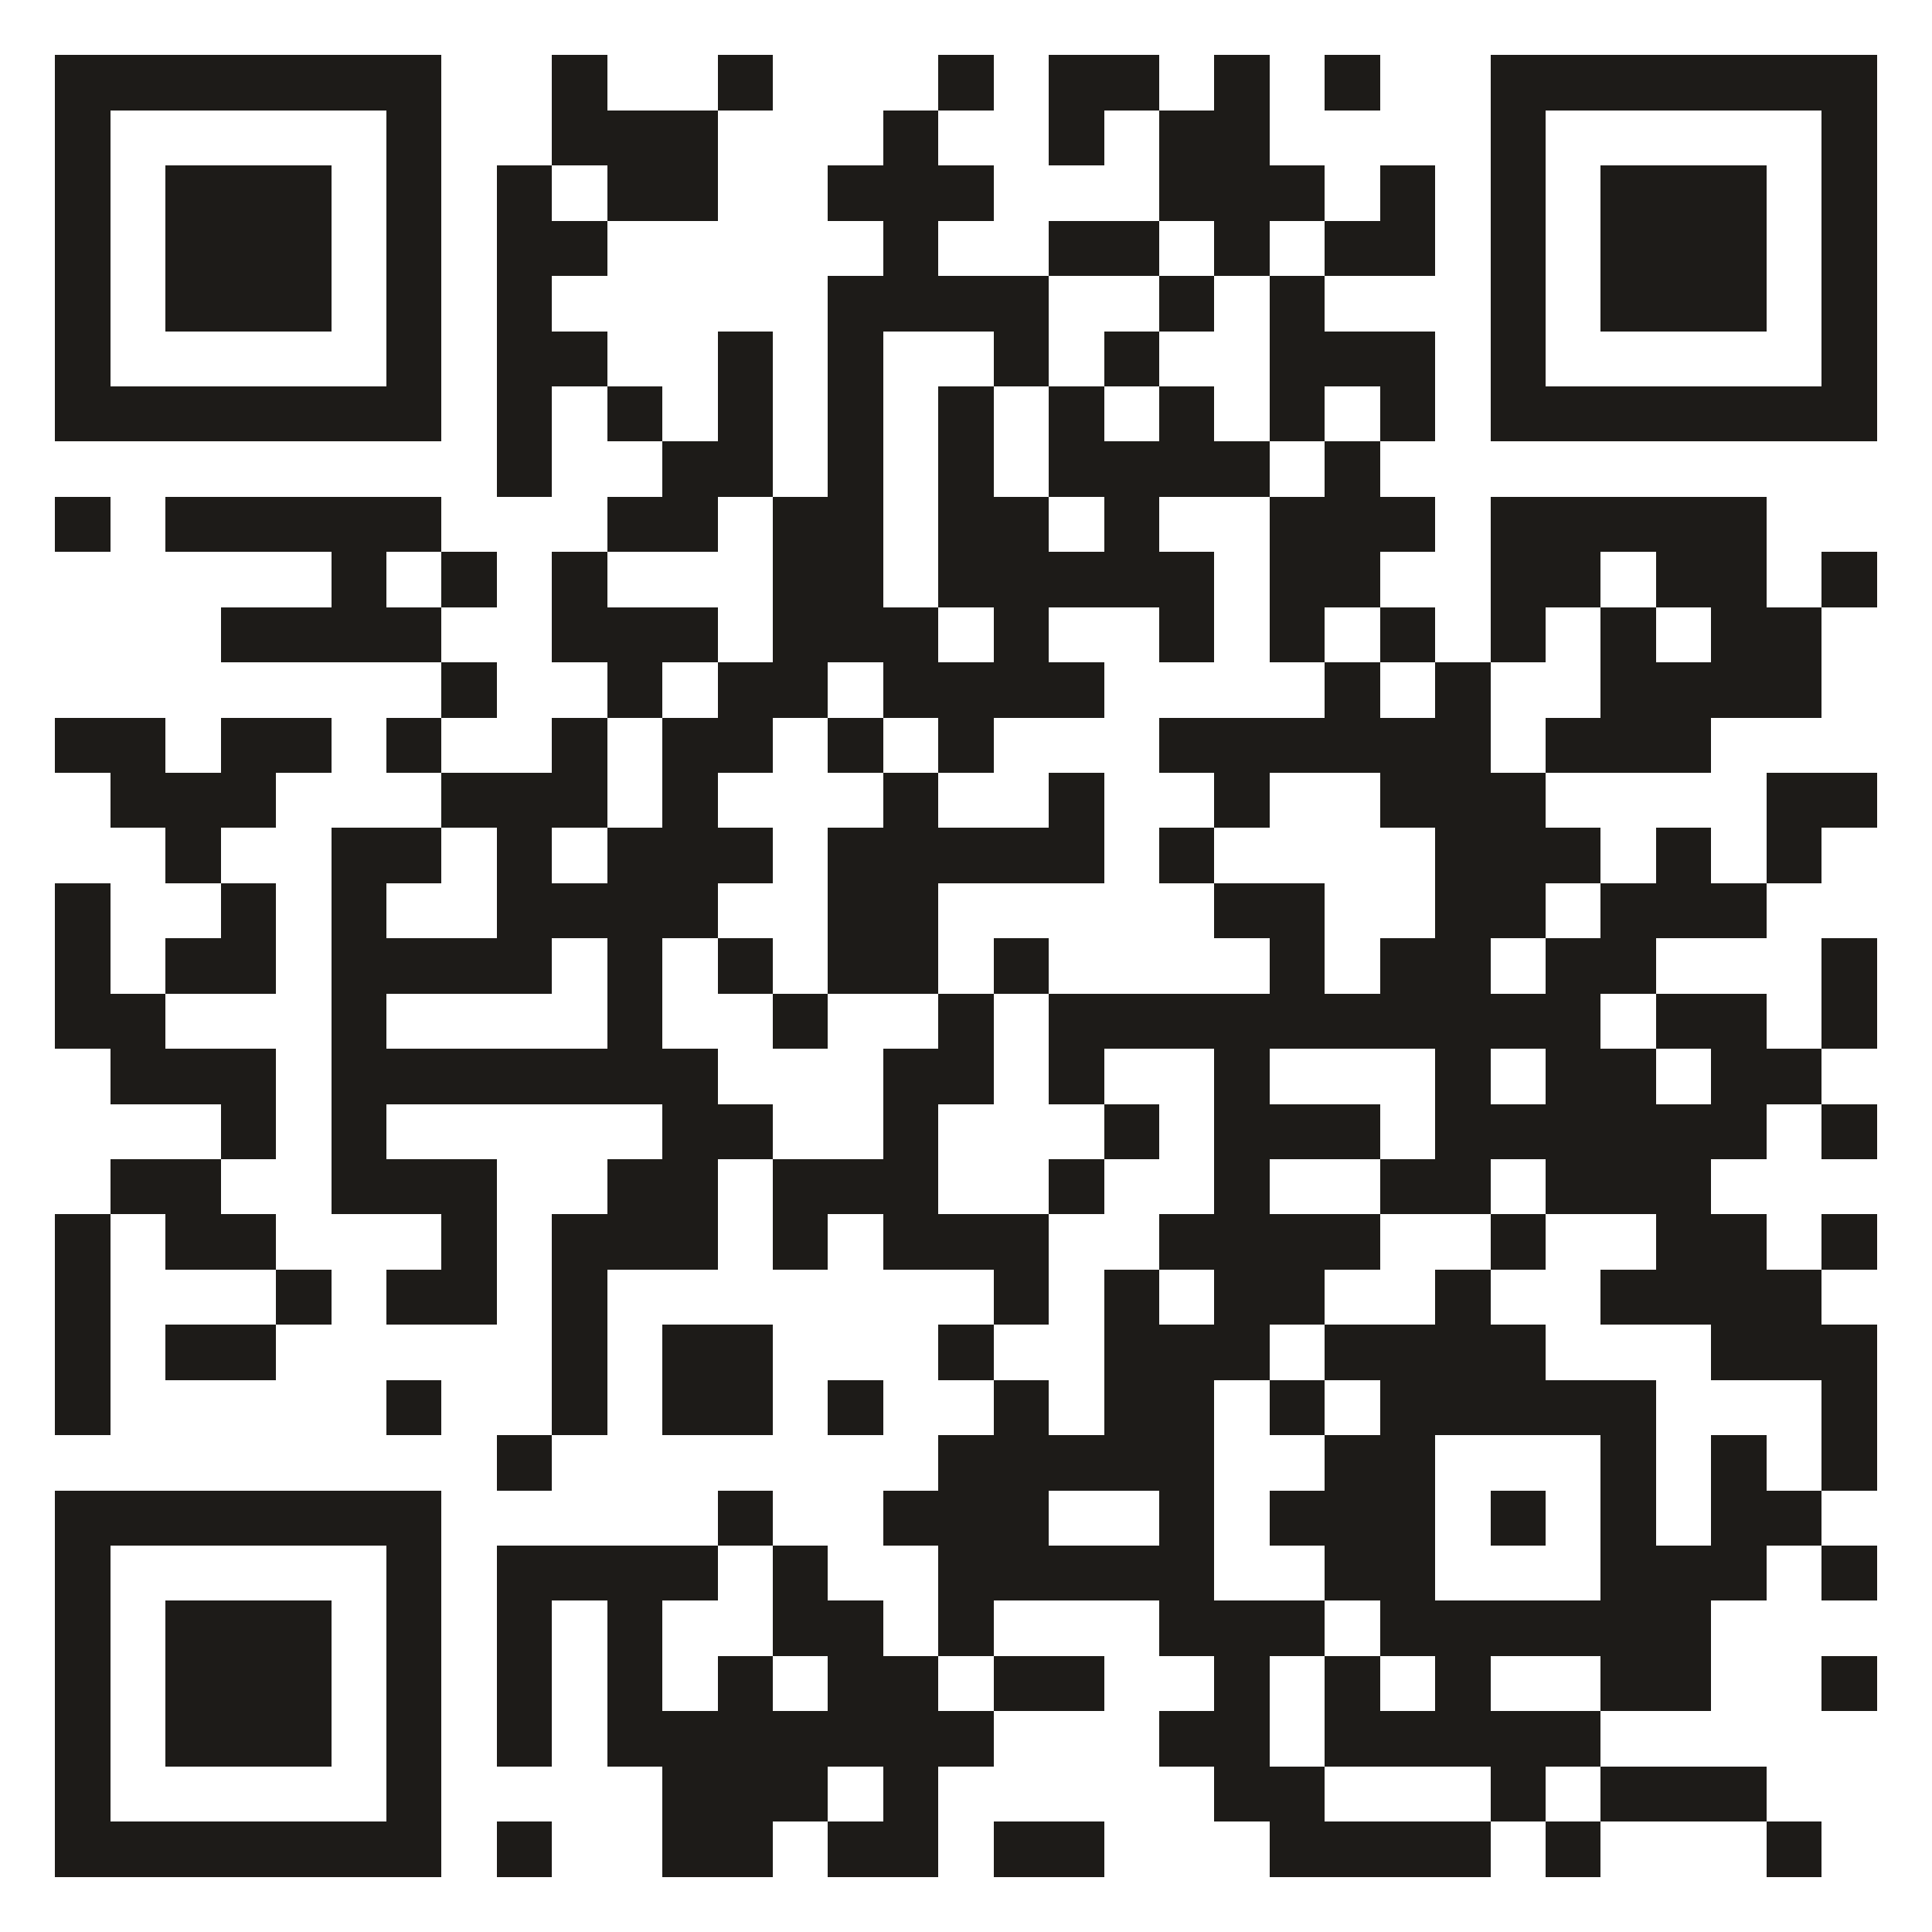
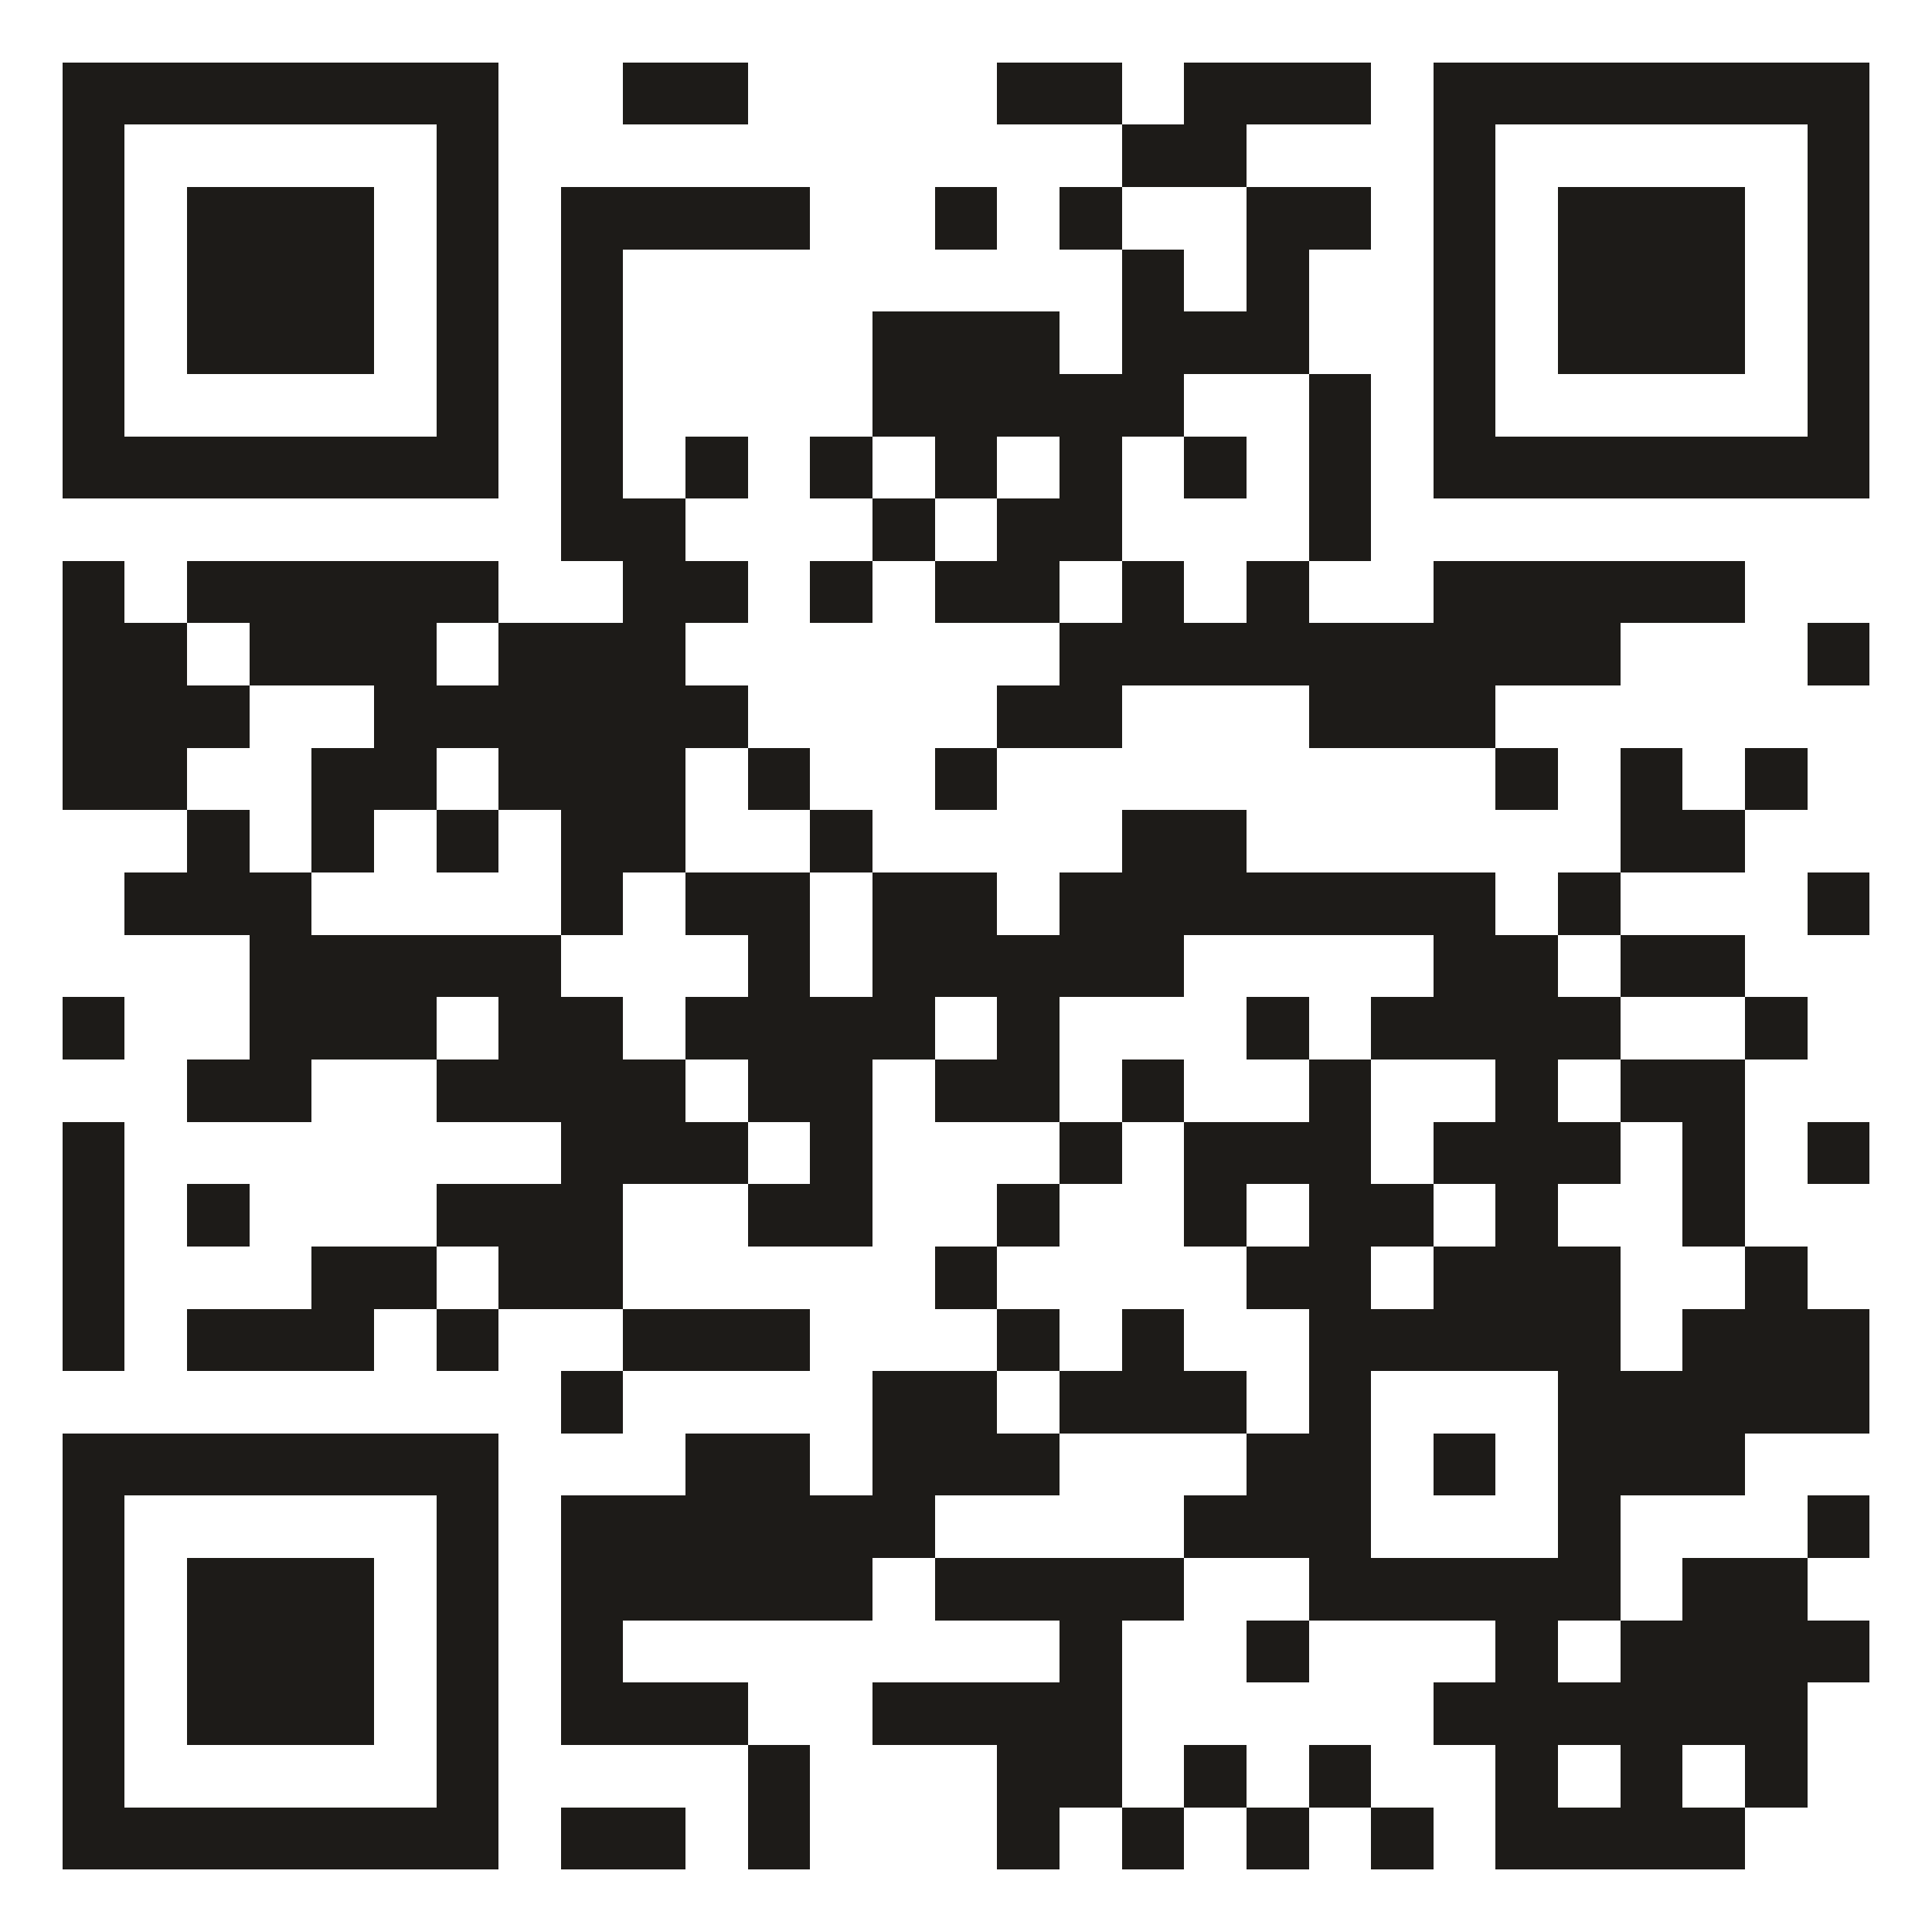
- <svg xmlns="http://www.w3.org/2000/svg" viewBox="0 0 35 35" shape-rendering="crispEdges">
-   <path stroke="#1d1b18" d="M1 1.5h7m2 0h1m2 0h1m3 0h1m1 0h2m1 0h1m1 0h1m2 0h7M1 2.5h1m5 0h1m2 0h3m3 0h1m2 0h1m1 0h2m4 0h1m5 0h1M1 3.5h1m1 0h3m1 0h1m1 0h1m1 0h2m2 0h3m3 0h3m1 0h1m1 0h1m1 0h3m1 0h1M1 4.5h1m1 0h3m1 0h1m1 0h2m5 0h1m2 0h2m1 0h1m1 0h2m1 0h1m1 0h3m1 0h1M1 5.5h1m1 0h3m1 0h1m1 0h1m5 0h4m2 0h1m1 0h1m3 0h1m1 0h3m1 0h1M1 6.5h1m5 0h1m1 0h2m2 0h1m1 0h1m2 0h1m1 0h1m2 0h3m1 0h1m5 0h1M1 7.5h7m1 0h1m1 0h1m1 0h1m1 0h1m1 0h1m1 0h1m1 0h1m1 0h1m1 0h1m1 0h7M9 8.5h1m2 0h2m1 0h1m1 0h1m1 0h4m1 0h1M1 9.5h1m1 0h5m3 0h2m1 0h2m1 0h2m1 0h1m2 0h3m1 0h5M6 10.5h1m1 0h1m1 0h1m3 0h2m1 0h5m1 0h2m2 0h2m1 0h2m1 0h1M4 11.5h4m2 0h3m1 0h3m1 0h1m2 0h1m1 0h1m1 0h1m1 0h1m1 0h1m1 0h2M8 12.5h1m2 0h1m1 0h2m1 0h4m4 0h1m1 0h1m2 0h4M1 13.5h2m1 0h2m1 0h1m2 0h1m1 0h2m1 0h1m1 0h1m3 0h6m1 0h3M2 14.5h3m3 0h3m1 0h1m3 0h1m2 0h1m2 0h1m2 0h3m4 0h2M3 15.5h1m2 0h2m1 0h1m1 0h3m1 0h5m1 0h1m4 0h3m1 0h1m1 0h1M1 16.5h1m2 0h1m1 0h1m2 0h4m2 0h2m5 0h2m2 0h2m1 0h3M1 17.5h1m1 0h2m1 0h4m1 0h1m1 0h1m1 0h2m1 0h1m4 0h1m1 0h2m1 0h2m3 0h1M1 18.5h2m3 0h1m4 0h1m2 0h1m2 0h1m1 0h10m1 0h2m1 0h1M2 19.5h3m1 0h7m3 0h2m1 0h1m2 0h1m3 0h1m1 0h2m1 0h2M4 20.5h1m1 0h1m5 0h2m2 0h1m3 0h1m1 0h3m1 0h6m1 0h1M2 21.5h2m2 0h3m2 0h2m1 0h3m2 0h1m2 0h1m2 0h2m1 0h3M1 22.5h1m1 0h2m3 0h1m1 0h3m1 0h1m1 0h3m2 0h4m2 0h1m2 0h2m1 0h1M1 23.5h1m3 0h1m1 0h2m1 0h1m7 0h1m1 0h1m1 0h2m2 0h1m2 0h4M1 24.5h1m1 0h2m5 0h1m1 0h2m3 0h1m2 0h3m1 0h4m3 0h3M1 25.5h1m5 0h1m2 0h1m1 0h2m1 0h1m2 0h1m1 0h2m1 0h1m1 0h5m3 0h1M9 26.5h1m7 0h5m2 0h2m3 0h1m1 0h1m1 0h1M1 27.5h7m5 0h1m2 0h3m2 0h1m1 0h3m1 0h1m1 0h1m1 0h2M1 28.5h1m5 0h1m1 0h4m1 0h1m2 0h5m2 0h2m3 0h3m1 0h1M1 29.5h1m1 0h3m1 0h1m1 0h1m1 0h1m2 0h2m1 0h1m3 0h3m1 0h6M1 30.5h1m1 0h3m1 0h1m1 0h1m1 0h1m1 0h1m1 0h2m1 0h2m2 0h1m1 0h1m1 0h1m2 0h2m2 0h1M1 31.5h1m1 0h3m1 0h1m1 0h1m1 0h7m3 0h2m1 0h5M1 32.5h1m5 0h1m4 0h3m1 0h1m5 0h2m3 0h1m1 0h3M1 33.5h7m1 0h1m2 0h2m1 0h2m1 0h2m3 0h4m1 0h1m3 0h1" />
+ <svg xmlns="http://www.w3.org/2000/svg" viewBox="0 0 31 31" shape-rendering="crispEdges">
+   <path stroke="#1d1b18" d="M1 1.5h7m2 0h2m4 0h2m1 0h3m1 0h7M1 2.5h1m5 0h1m10 0h2m3 0h1m5 0h1M1 3.5h1m1 0h3m1 0h1m1 0h4m2 0h1m1 0h1m2 0h2m1 0h1m1 0h3m1 0h1M1 4.5h1m1 0h3m1 0h1m1 0h1m8 0h1m1 0h1m2 0h1m1 0h3m1 0h1M1 5.5h1m1 0h3m1 0h1m1 0h1m4 0h3m1 0h3m2 0h1m1 0h3m1 0h1M1 6.5h1m5 0h1m1 0h1m4 0h5m2 0h1m1 0h1m5 0h1M1 7.5h7m1 0h1m1 0h1m1 0h1m1 0h1m1 0h1m1 0h1m1 0h1m1 0h7M9 8.5h2m3 0h1m1 0h2m3 0h1M1 9.5h1m1 0h5m2 0h2m1 0h1m1 0h2m1 0h1m1 0h1m2 0h5M1 10.5h2m1 0h3m1 0h3m6 0h9m3 0h1M1 11.5h3m2 0h6m4 0h2m3 0h3M1 12.5h2m2 0h2m1 0h3m1 0h1m2 0h1m8 0h1m1 0h1m1 0h1M3 13.5h1m1 0h1m1 0h1m1 0h2m2 0h1m4 0h2m6 0h2M2 14.5h3m4 0h1m1 0h2m1 0h2m1 0h7m1 0h1m3 0h1M4 15.5h5m3 0h1m1 0h5m4 0h2m1 0h2M1 16.5h1m2 0h3m1 0h2m1 0h4m1 0h1m3 0h1m1 0h4m2 0h1M3 17.5h2m2 0h4m1 0h2m1 0h2m1 0h1m2 0h1m2 0h1m1 0h2M1 18.5h1m7 0h3m1 0h1m3 0h1m1 0h3m1 0h3m1 0h1m1 0h1M1 19.5h1m1 0h1m3 0h3m2 0h2m2 0h1m2 0h1m1 0h2m1 0h1m2 0h1M1 20.5h1m3 0h2m1 0h2m5 0h1m4 0h2m1 0h3m2 0h1M1 21.5h1m1 0h3m1 0h1m2 0h3m3 0h1m1 0h1m2 0h5m1 0h3M9 22.5h1m4 0h2m1 0h3m1 0h1m3 0h5M1 23.5h7m3 0h2m1 0h3m3 0h2m1 0h1m1 0h3M1 24.5h1m5 0h1m1 0h6m4 0h3m3 0h1m3 0h1M1 25.5h1m1 0h3m1 0h1m1 0h5m1 0h4m2 0h5m1 0h2M1 26.5h1m1 0h3m1 0h1m1 0h1m7 0h1m2 0h1m3 0h1m1 0h4M1 27.5h1m1 0h3m1 0h1m1 0h3m2 0h4m5 0h6M1 28.5h1m5 0h1m4 0h1m3 0h2m1 0h1m1 0h1m2 0h1m1 0h1m1 0h1M1 29.5h7m1 0h2m1 0h1m3 0h1m1 0h1m1 0h1m1 0h1m1 0h4" />
</svg>
